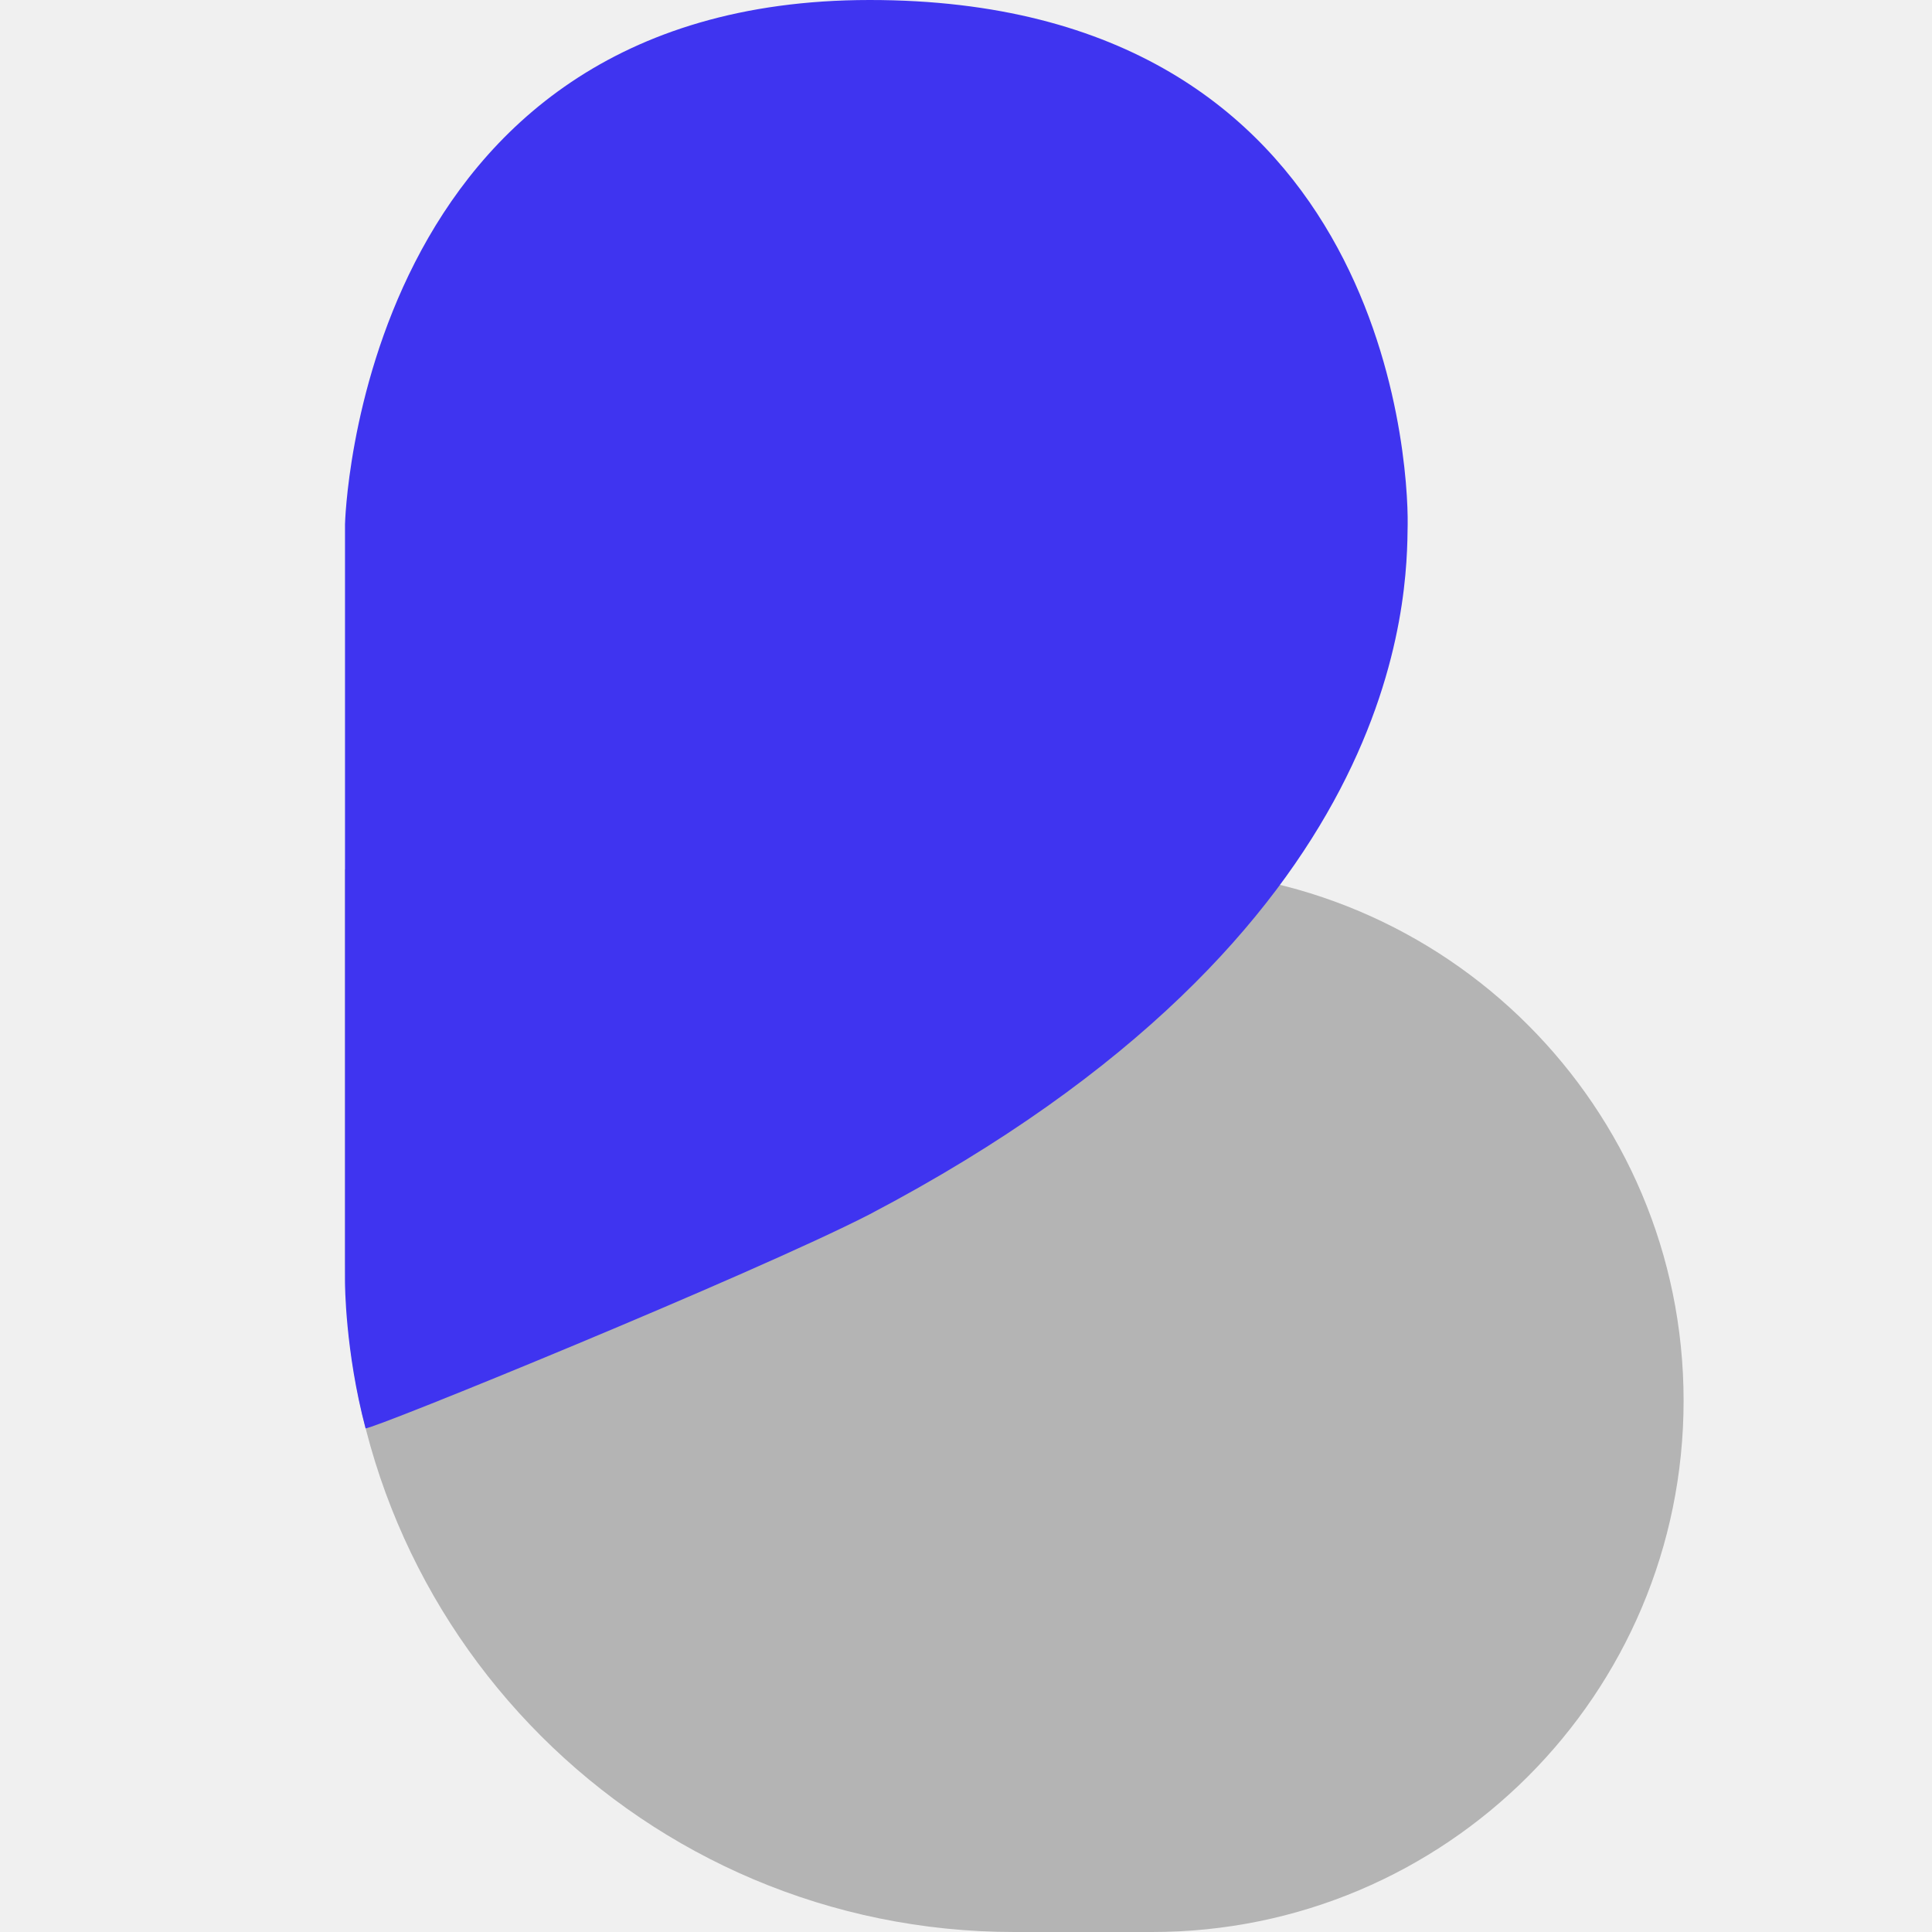
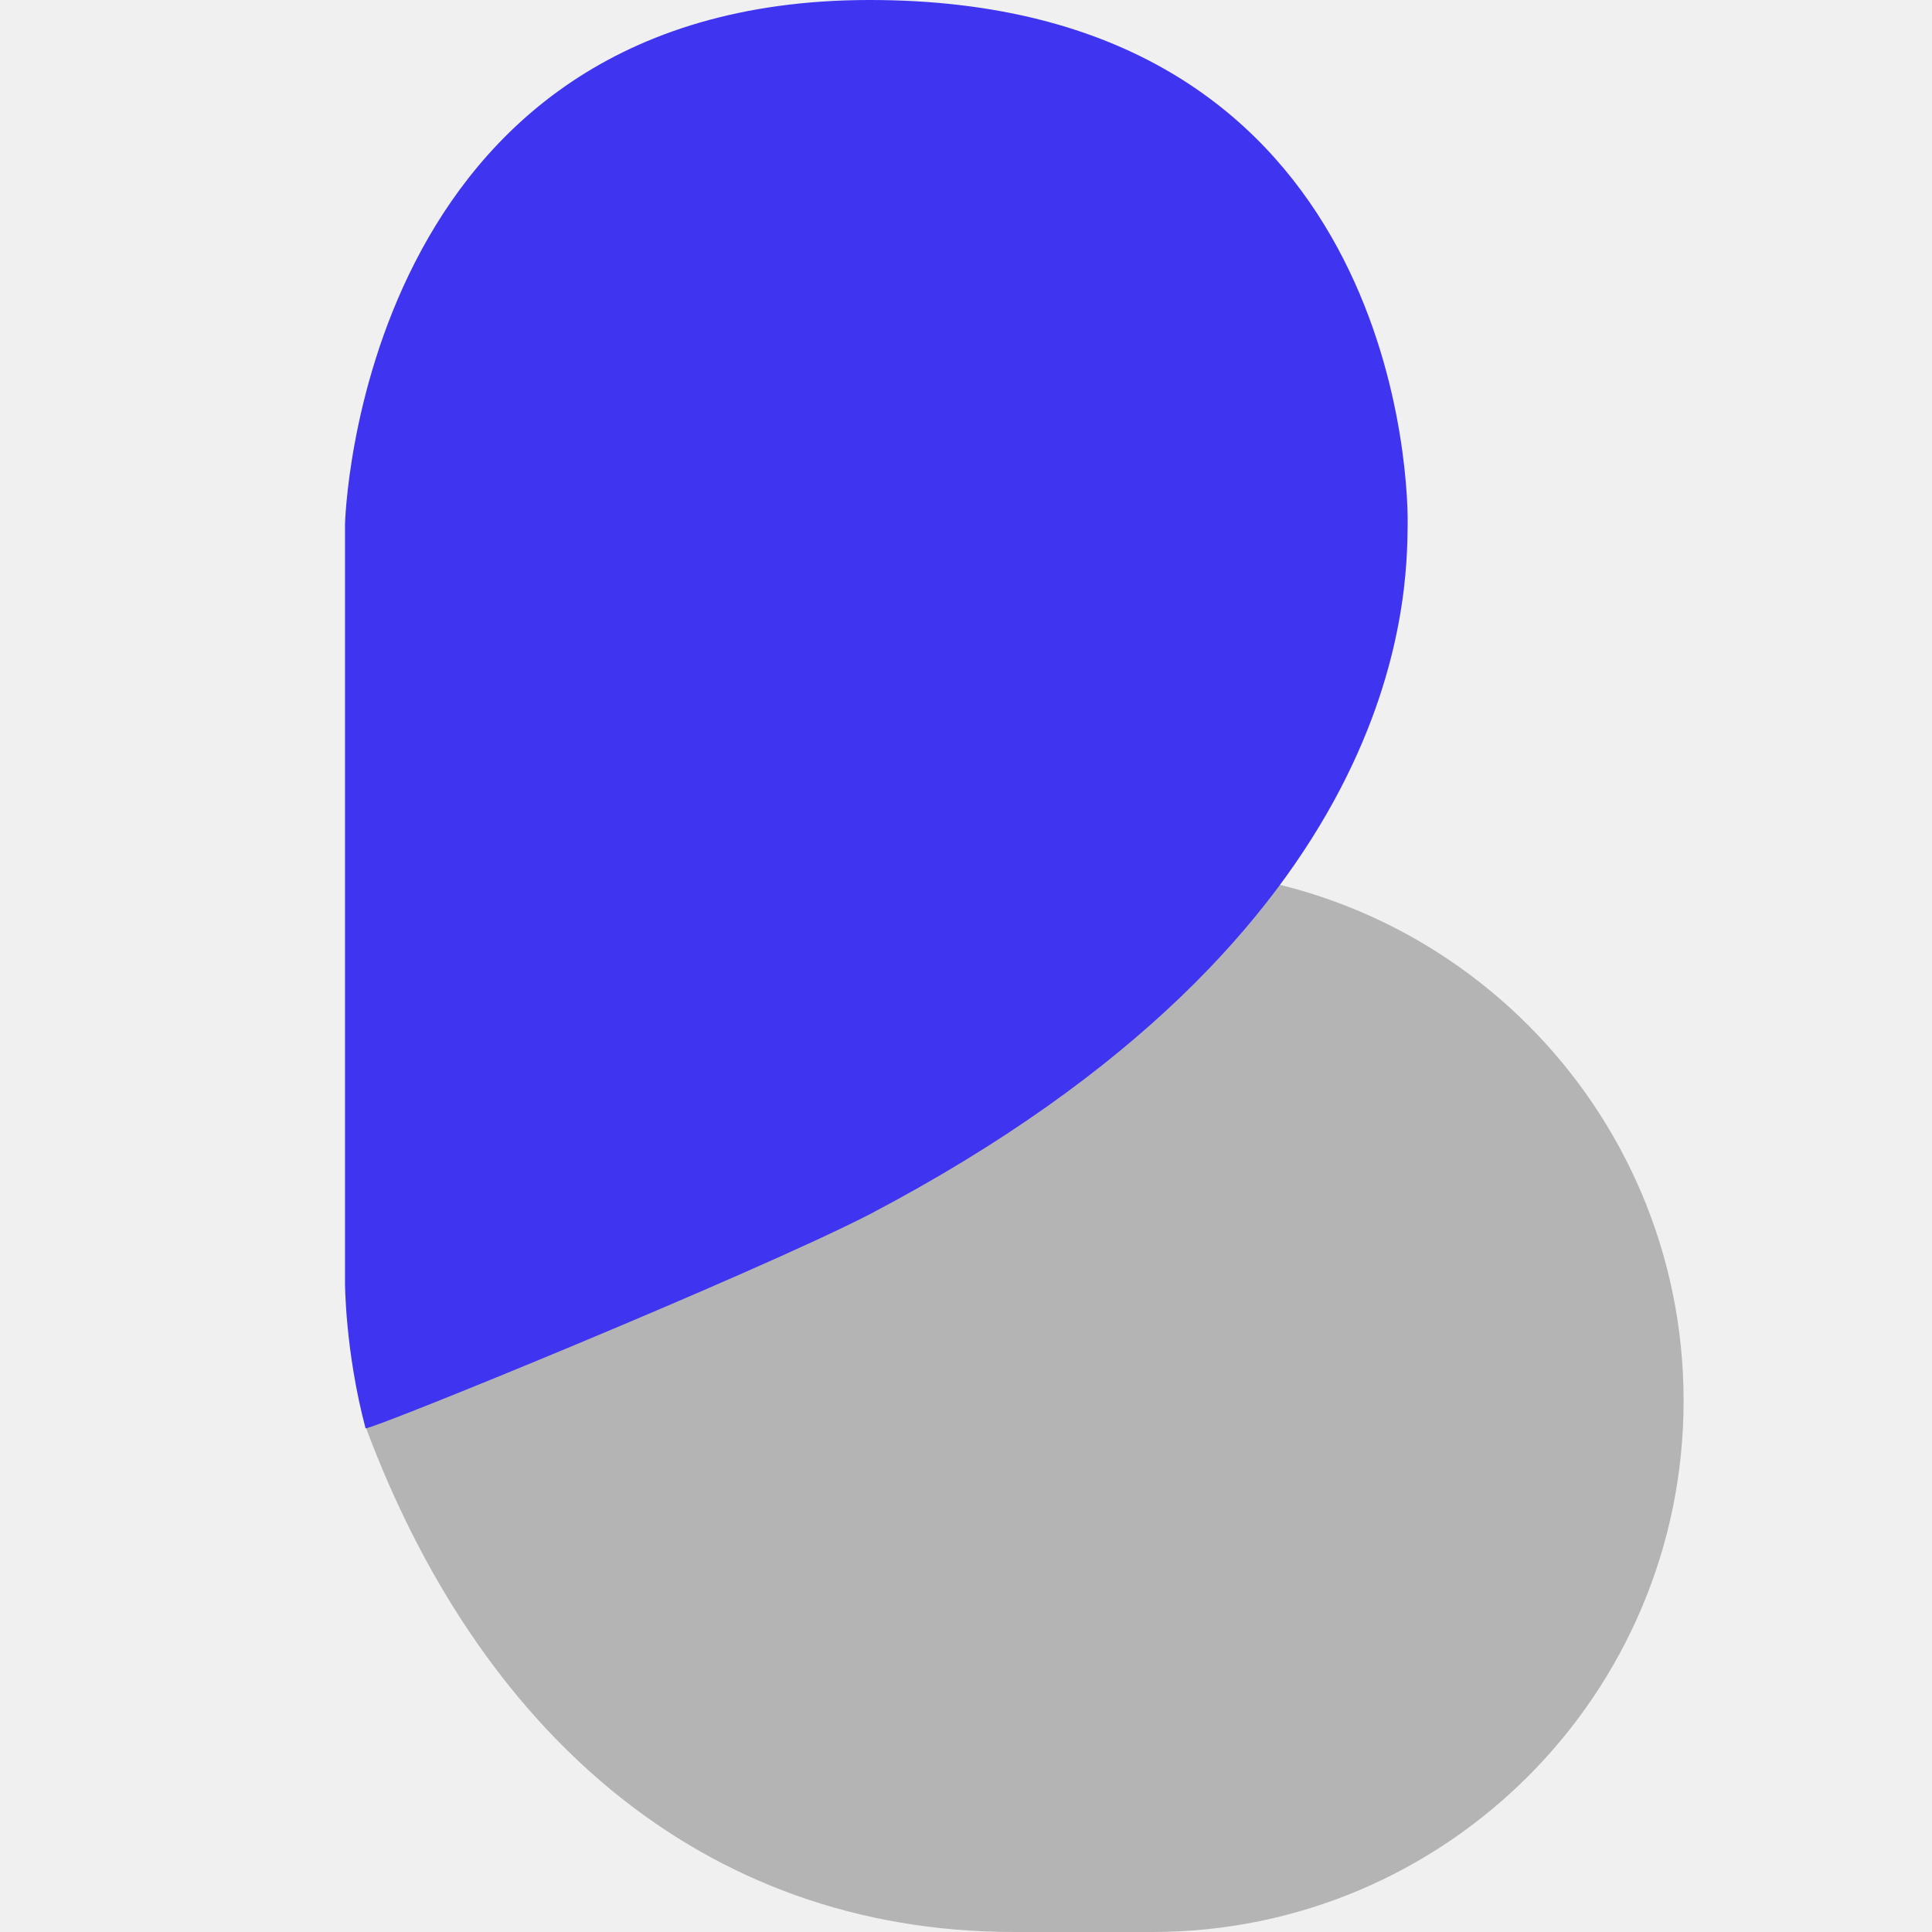
- <svg xmlns="http://www.w3.org/2000/svg" width="28px" height="28px" viewBox="0 0 28 28" version="1.1">
+ <svg xmlns="http://www.w3.org/2000/svg" width="28" height="28" viewBox="0 0 28 28" fill="none">
+   <g clip-path="url(#clip0_1_7)">
+     <path d="M16.7 12.6C20.953 12.6 24.4 16.047 24.4 20.3C24.4 24.553 20.953 28 16.7 28H14.7C10.125 28 6.918 25.02 5.305 20.695C5.148 19.966 5.5 19.083 5.5 18.3V12.6H16.7Z" fill="#B4B4B4" />
+     <path fill-rule="evenodd" clip-rule="evenodd" d="M12.601 1.36567e-06C20.029 -0.003 20.413 6.6 20.401 7.6C20.388 8.6 20.404 13.503 12.601 17.6C10.916 18.466 5.379 20.728 5.298 20.7C5 19.577 5 18.588 5 18.588L5 7.6C5 7.6 5.172 0.003 12.601 1.36567e-06Z" fill="#3F34F0" />
+   </g>
  <defs>
-     <linearGradient gradientUnits="objectBoundingBox" x1="0" y1="0" x2="1" y2="1" id="gradient_1">
-       <stop offset="0%" stop-color="#3F34F0" />
-       <stop offset="100%" stop-color="#3F34F0" />
-     </linearGradient>
+     <clipPath id="clip0_1_7">
+       <rect width="28" height="28" fill="white" />
+     </clipPath>
  </defs>
-   <g id="Svg">
-     <path d="M16.7 12.6C20.953 12.6 24.4 16.047 24.4 20.3L24.4 20.3C24.4 24.553 20.953 28 16.7 28L14.7 28C9.342 28 5 23.658 5 18.3L5 12.6L16.7 12.6Z" id="Rectangle-2" fill="#B4B4B4" stroke="none" clip-path="url(#clip_1)" />
-     <path d="M12.601 1.36567e-06C20.029 -0.003 20.413 6.6 20.401 7.6C20.388 8.6 20.404 13.503 12.601 17.6C10.916 18.466 5.379 20.728 5.298 20.7C5 19.577 5 18.588 5 18.588L5 7.6C5 7.6 5.172 0.003 12.601 1.36567e-06Z" id="New-shape-8" fill="url(#gradient_1)" fill-rule="evenodd" stroke="none" clip-path="url(#clip_1)" />
-   </g>
</svg>
